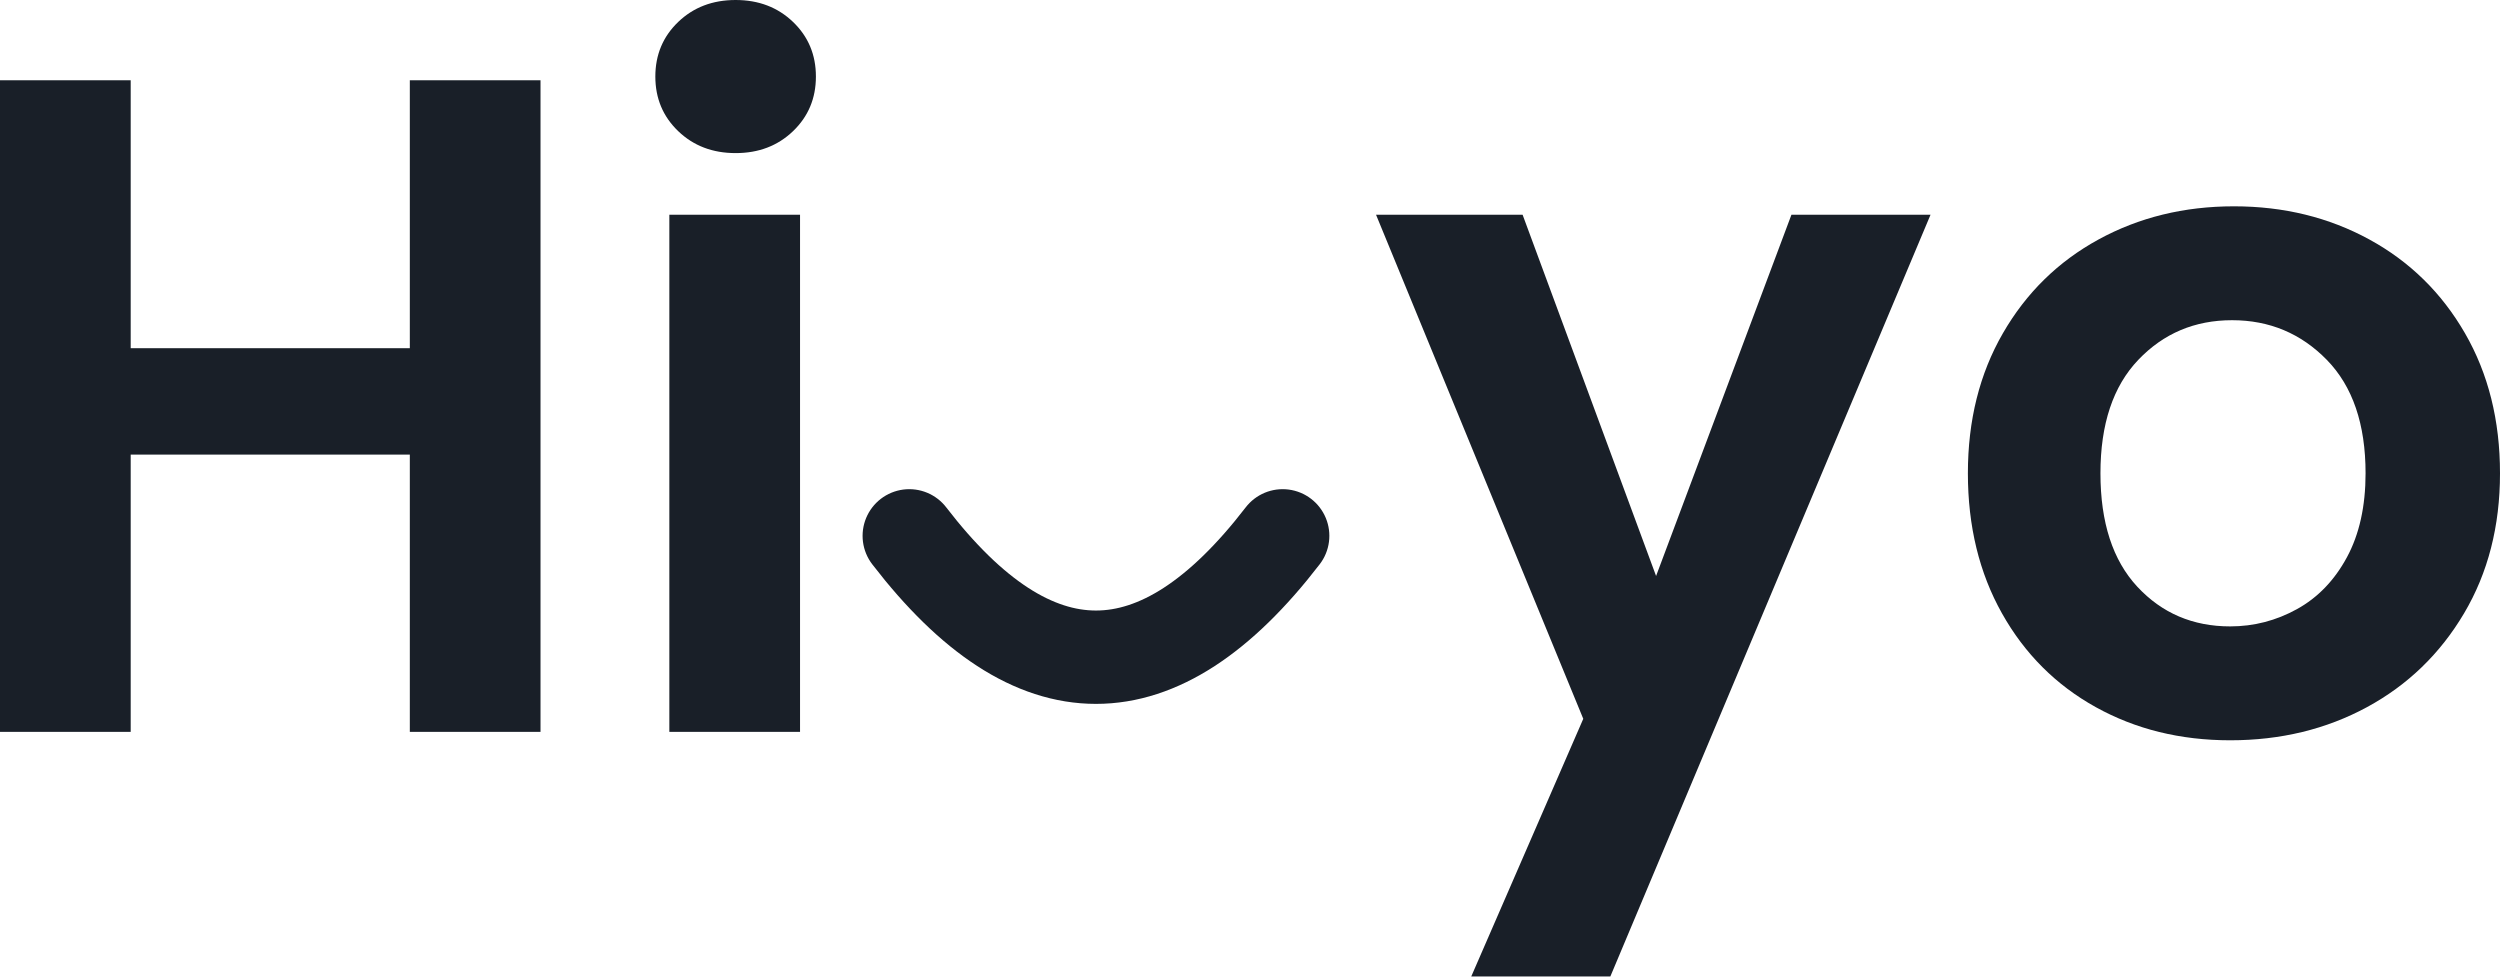
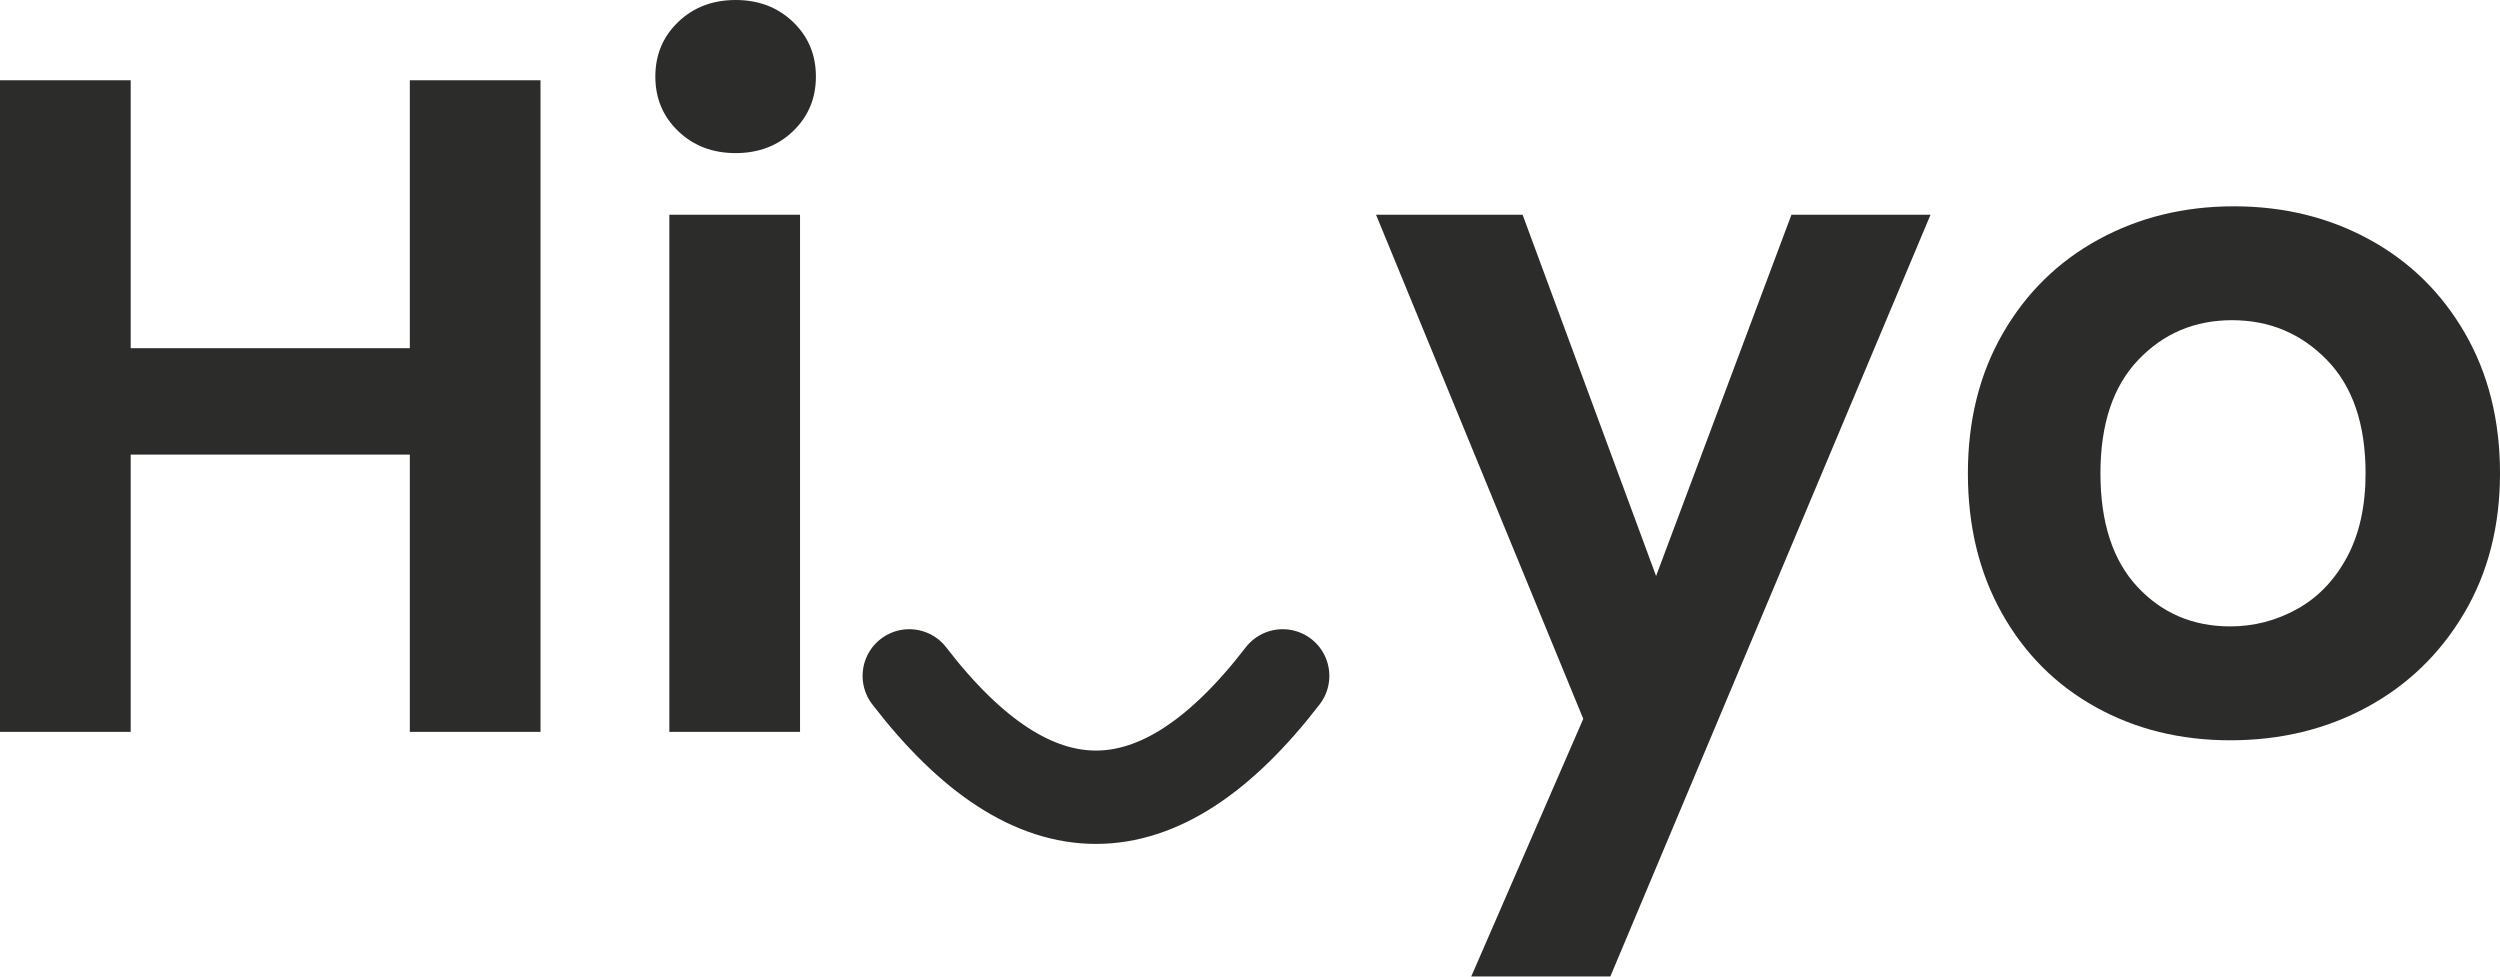
<svg xmlns="http://www.w3.org/2000/svg" viewBox="0 0 535.6 209.2" width="535.6" height="209.2" role="img" aria-label="Hi_yo">
  <g transform="translate(0,156.8)">
-     <path d="M115.8 -139.6V0H87.8V-59.4H28V0H0V-139.6H28V-82.2H87.8V-139.6ZM140.4 -140.4Q140.4 -147.4 145.3 -152.1Q150.2 -156.8 157.6 -156.8Q165 -156.8 169.9 -152.1Q174.8 -147.4 174.8 -140.4Q174.8 -133.4 169.9 -128.7Q165 -124 157.6 -124Q150.2 -124 145.3 -128.7Q140.4 -133.4 140.4 -140.4ZM171.4 -110.8V0H143.4V-110.8Z" fill="#191F28" />
-     <path d="M194.8 -42Q234.8 10 274.8 -42" fill="none" stroke="#191F28" stroke-width="20" stroke-linecap="round" />
-     <path d="M413.6 -110.8 345 52.4H315.2L339.2 -2.8L294.8 -110.8H326.2L354.8 -33.4L383.8 -110.8ZM421.6 -55.4Q421.6 -72.4 429.1 -85.4Q436.6 -98.4 449.6 -105.5Q462.6 -112.6 478.6 -112.6Q494.6 -112.6 507.6 -105.5Q520.6 -98.4 528.1 -85.4Q535.6 -72.4 535.6 -55.4Q535.6 -38.4 527.9 -25.4Q520.2 -12.4 507.1 -5.3Q494 1.8 477.8 1.8Q461.8 1.8 449 -5.3Q436.2 -12.4 428.9 -25.4Q421.6 -38.4 421.6 -55.4ZM506.8 -55.4Q506.8 -71.2 498.5 -79.7Q490.2 -88.2 478.2 -88.2Q466.2 -88.2 458.1 -79.7Q450 -71.2 450 -55.4Q450 -39.6 457.9 -31.1Q465.8 -22.6 477.8 -22.6Q485.4 -22.6 492.1 -26.3Q498.8 -30 502.8 -37.4Q506.8 -44.8 506.8 -55.4Z" fill="#191F28" />
+     <path d="M115.8 -139.6V0H87.8V-59.4H28V0H0V-139.6H28V-82.2H87.8V-139.6ZM140.4 -140.4Q140.4 -147.4 145.3 -152.1Q150.2 -156.8 157.6 -156.8Q165 -156.8 169.9 -152.1Q174.8 -147.4 174.8 -140.4Q174.8 -133.4 169.9 -128.7Q165 -124 157.6 -124Q150.2 -124 145.3 -128.7Q140.4 -133.4 140.4 -140.4ZM171.4 -110.8V0H143.4V-110.8Z" fill="#2C2C2A" />
+     <path d="M194.8 -12Q234.8 40 274.8 -12" fill="none" stroke="#2C2C2A" stroke-width="20" stroke-linecap="round" />
+     <path d="M413.6 -110.8 345 52.4H315.2L339.2 -2.8L294.8 -110.8H326.2L354.8 -33.4L383.8 -110.8ZM421.6 -55.4Q421.6 -72.4 429.1 -85.4Q436.6 -98.4 449.6 -105.5Q462.6 -112.6 478.6 -112.6Q494.6 -112.6 507.6 -105.5Q520.6 -98.4 528.1 -85.4Q535.6 -72.4 535.6 -55.4Q535.6 -38.4 527.9 -25.4Q520.2 -12.4 507.1 -5.3Q494 1.8 477.8 1.8Q461.8 1.8 449 -5.3Q436.2 -12.4 428.9 -25.4Q421.6 -38.4 421.6 -55.4ZM506.8 -55.4Q506.8 -71.2 498.5 -79.7Q490.2 -88.2 478.2 -88.2Q466.2 -88.2 458.1 -79.7Q450 -71.2 450 -55.4Q450 -39.6 457.9 -31.1Q465.8 -22.6 477.8 -22.6Q485.4 -22.6 492.1 -26.3Q498.8 -30 502.8 -37.4Q506.8 -44.8 506.8 -55.4Z" fill="#2C2C2A" />
  </g>
</svg>
